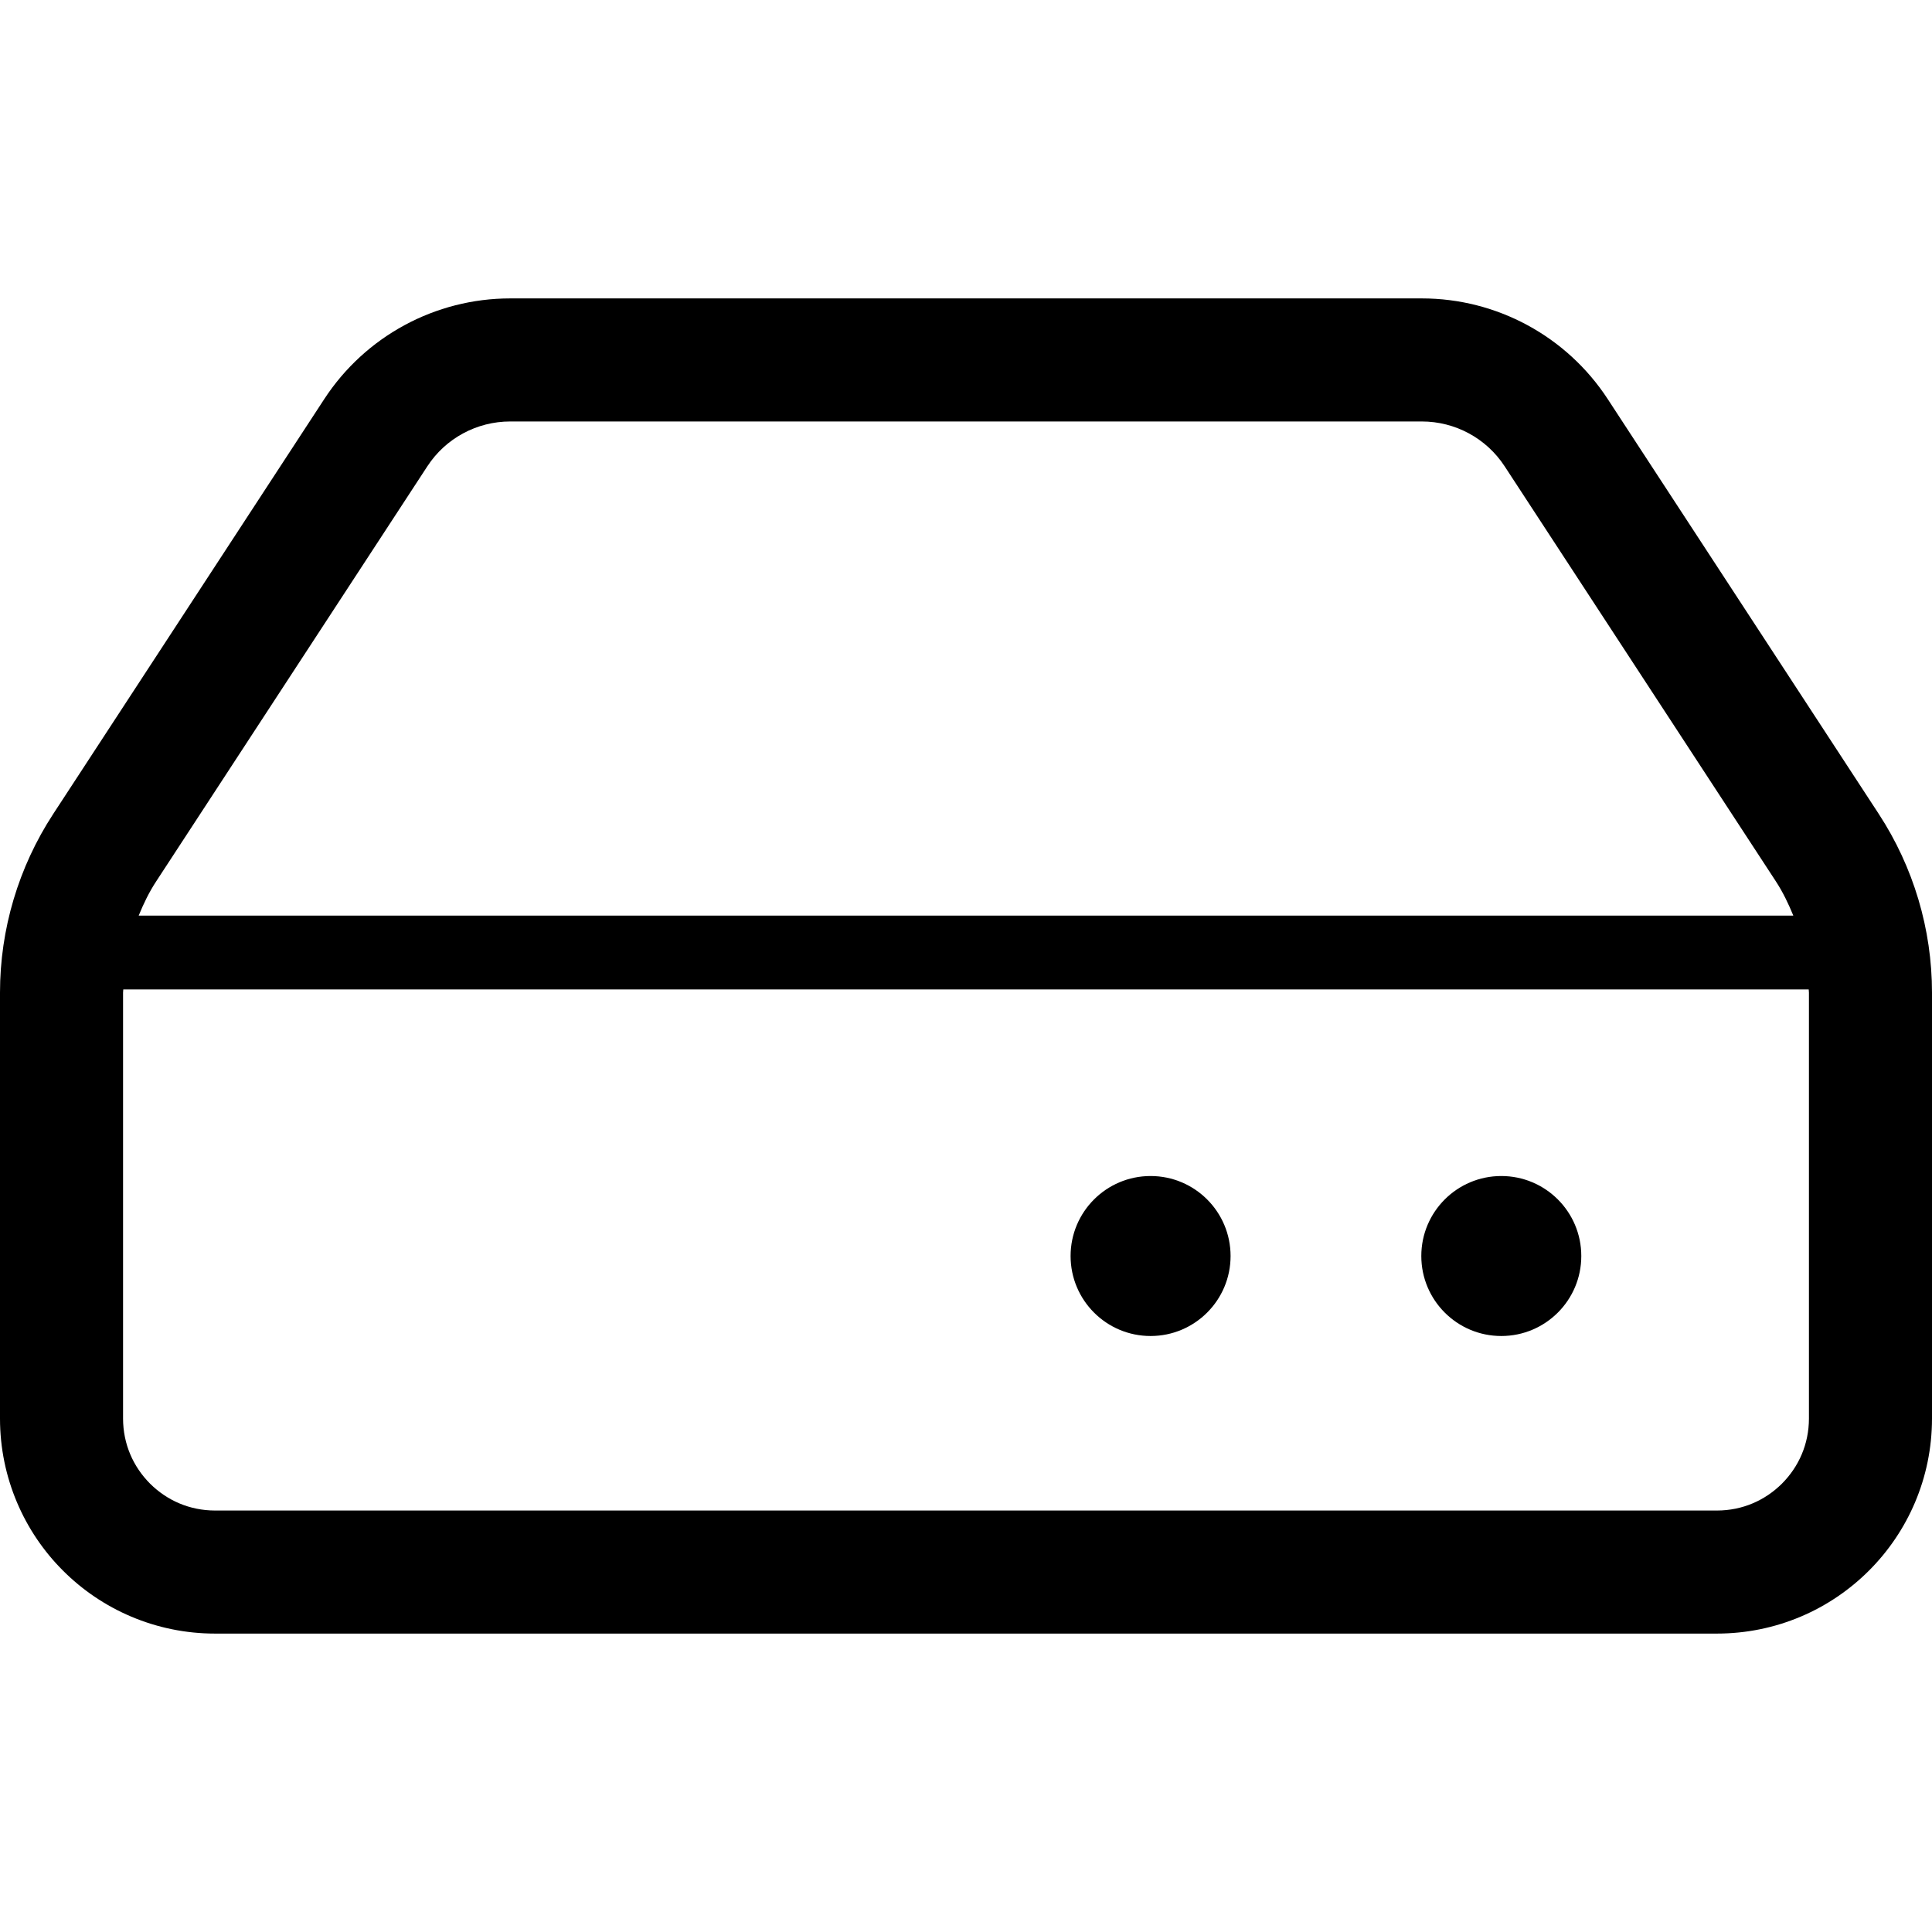
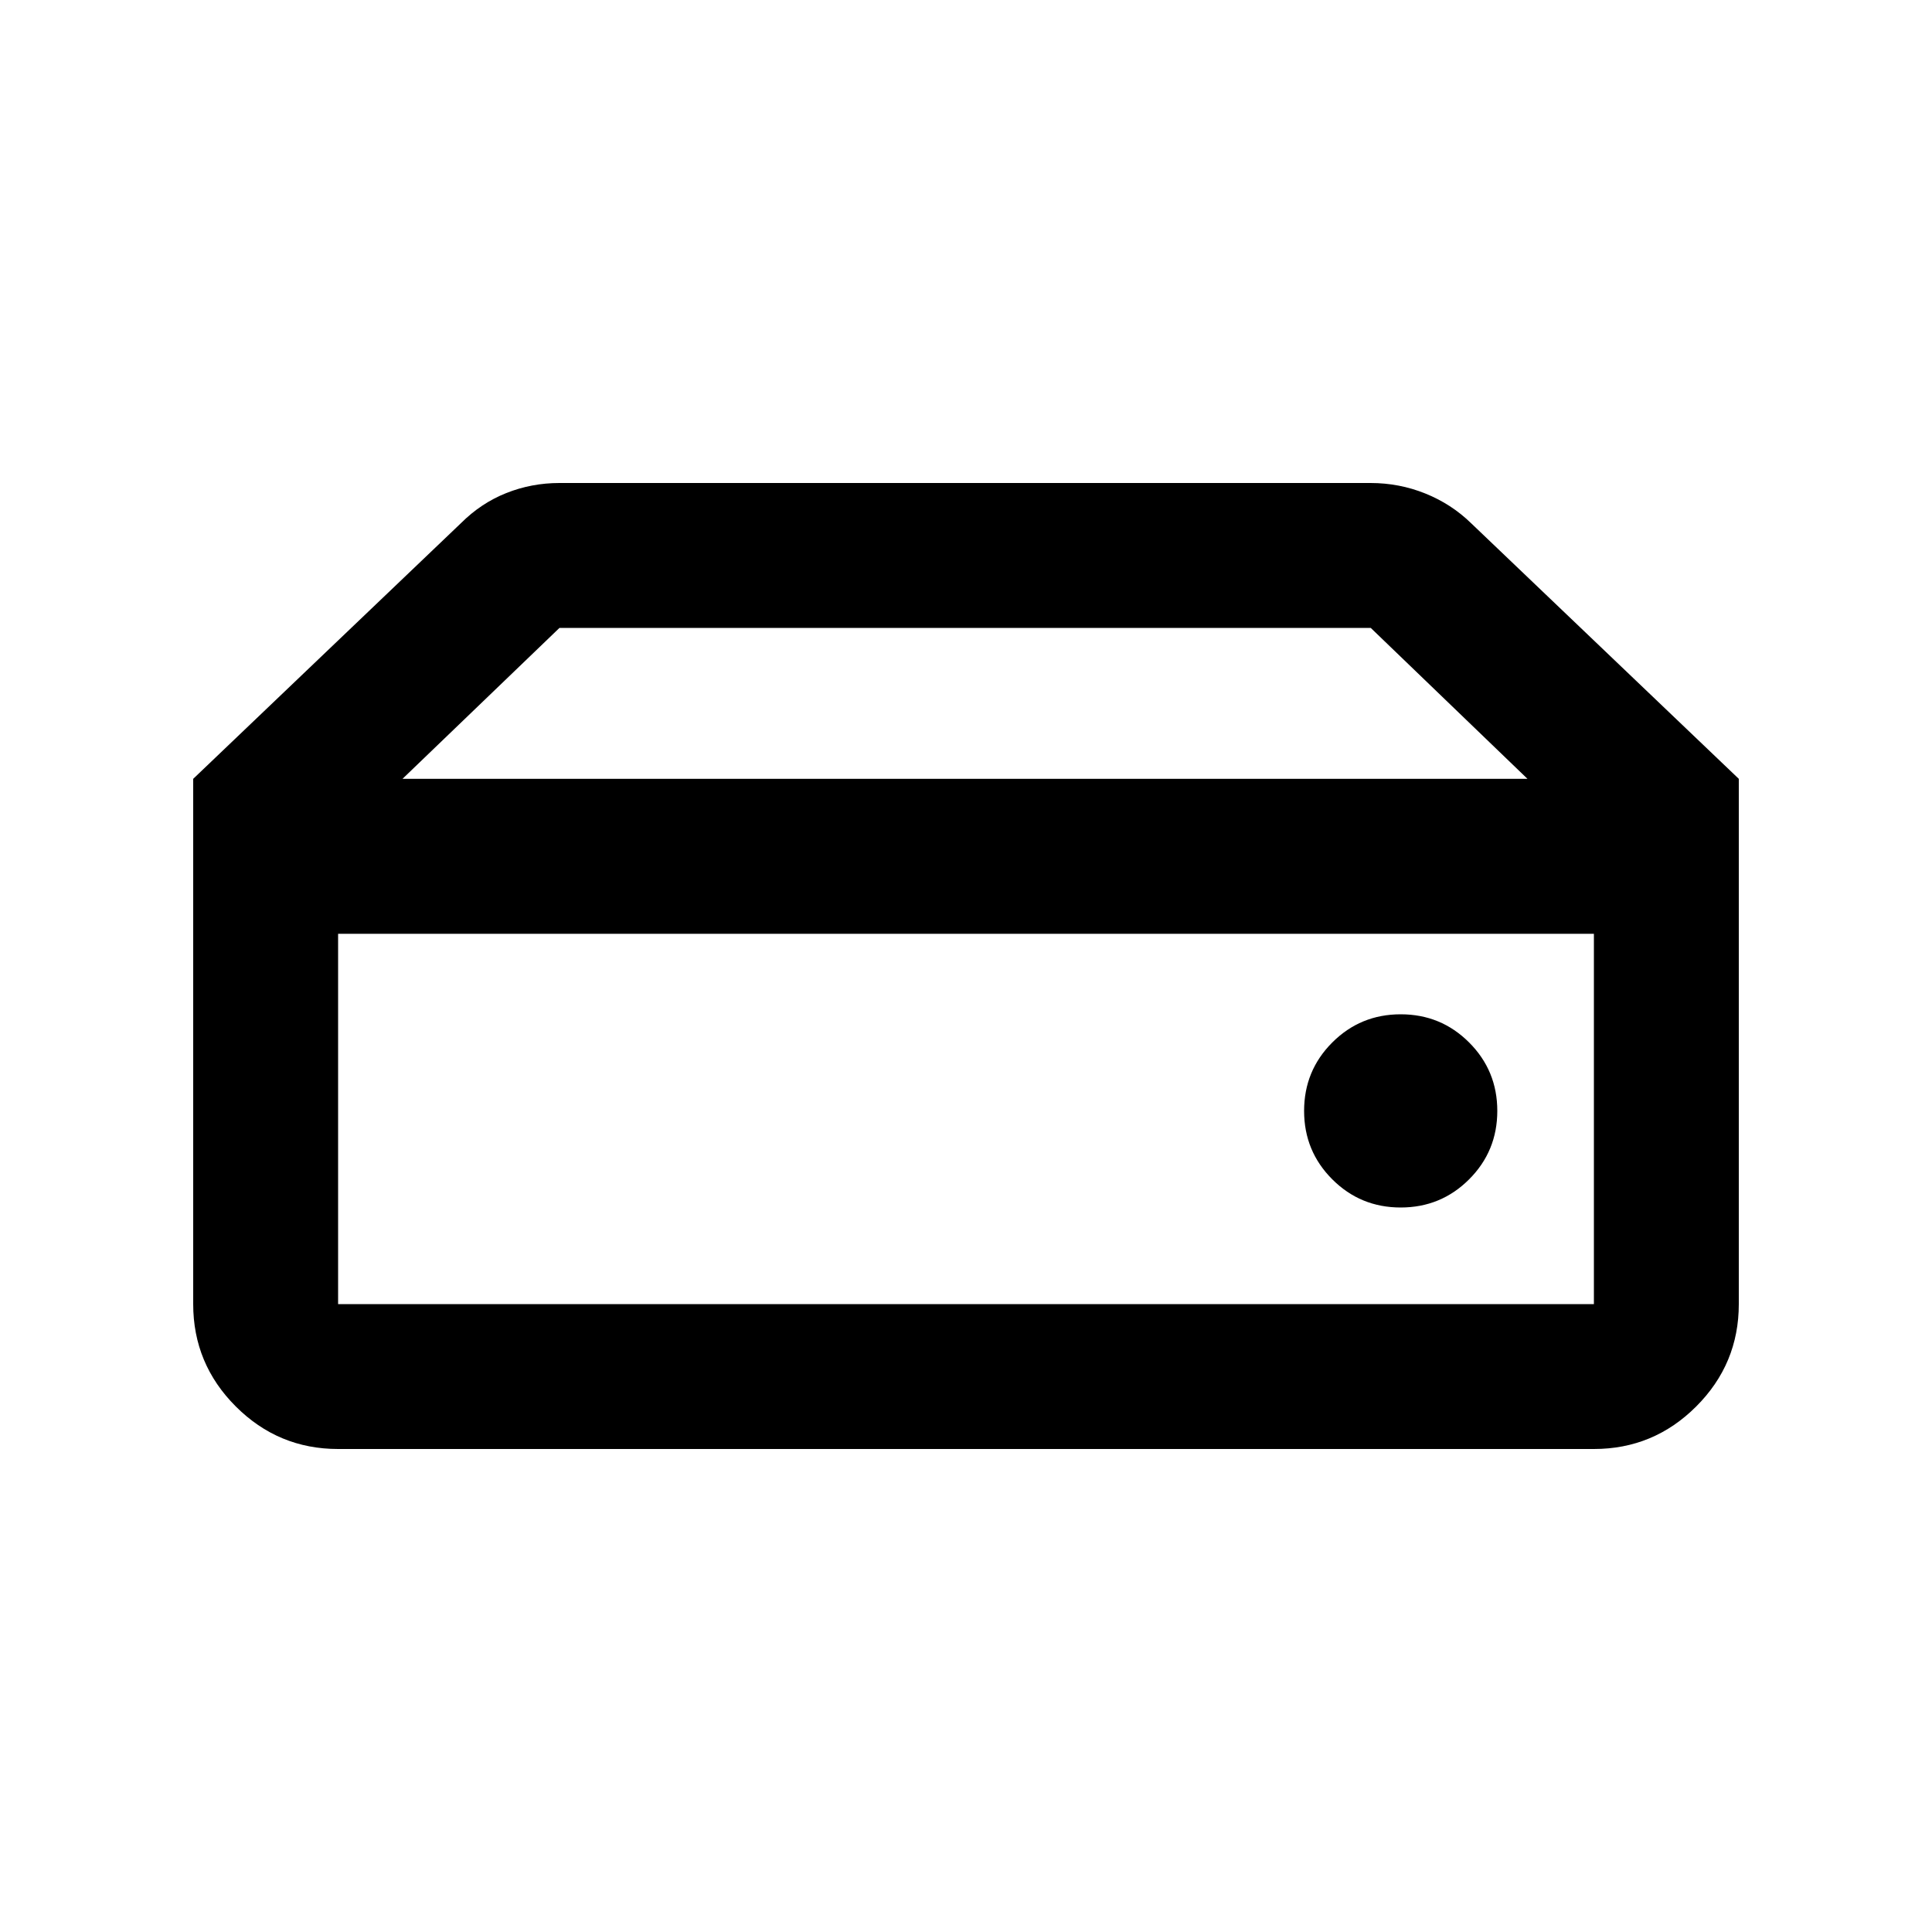
- <svg xmlns="http://www.w3.org/2000/svg" width="16" height="16" viewBox="0 0 512 512" fill="#000000">
-   <g>
-     <path d="M497.897,215.708L426.05,105.736c-10.865-16.624-29.389-26.654-49.242-26.654H135.207 c-19.869,0-38.392,10.03-49.258,26.654L14.103,215.708C4.908,229.789,0,246.243,0,263.058v112.877 c0,15.678,6.401,30.032,16.69,40.292c10.259,10.288,24.614,16.697,40.299,16.69h398.022c31.474-0.015,56.975-25.502,56.989-56.982 V263.058C512,246.243,507.092,229.789,497.897,215.708z M41.408,233.544l71.846-109.972c4.834-7.414,13.097-11.878,21.953-11.878 h241.601c8.841,0,17.105,4.464,21.938,11.878l71.862,109.972c1.877,2.876,3.355,5.958,4.641,9.107H36.751 C38.037,239.501,39.515,236.419,41.408,233.544z M479.388,375.935c-0.014,6.786-2.705,12.773-7.14,17.23 c-4.465,4.442-10.452,7.133-17.238,7.14H56.989c-6.786-0.007-12.773-2.698-17.238-7.14c-4.435-4.457-7.126-10.444-7.14-17.23 V263.058c0-0.281,0.059-0.562,0.059-0.842h446.658c0,0.281,0.059,0.562,0.059,0.842V375.935z" />
-     <circle cx="304.917" cy="332.857" r="21.199" />
-     <circle cx="397.859" cy="332.857" r="21.199" />
-   </g>
+ <svg xmlns="http://www.w3.org/2000/svg" width="16" height="16" fill="#000000" viewBox="0 -960 960 960">
+   <path d="M168-312h624v-184H168v184Zm562-62q14-14 14-34t-14-34q-14-14-34-14t-34 14q-14 14-14 34t14 34q14 14 34 14t34-14Zm134-199H759l-77.89-75H278l-78 75H96l133-127q10-10 22.57-15 12.56-5 26.43-5h403q14.29 0 27.23 5.22Q721.18-709.57 731-700l133 127ZM168-240q-29.7 0-50.85-21.15Q96-282.3 96-312v-261h768v261q0 29.7-21.15 50.85Q821.7-240 792-240H168Z" />
</svg>
